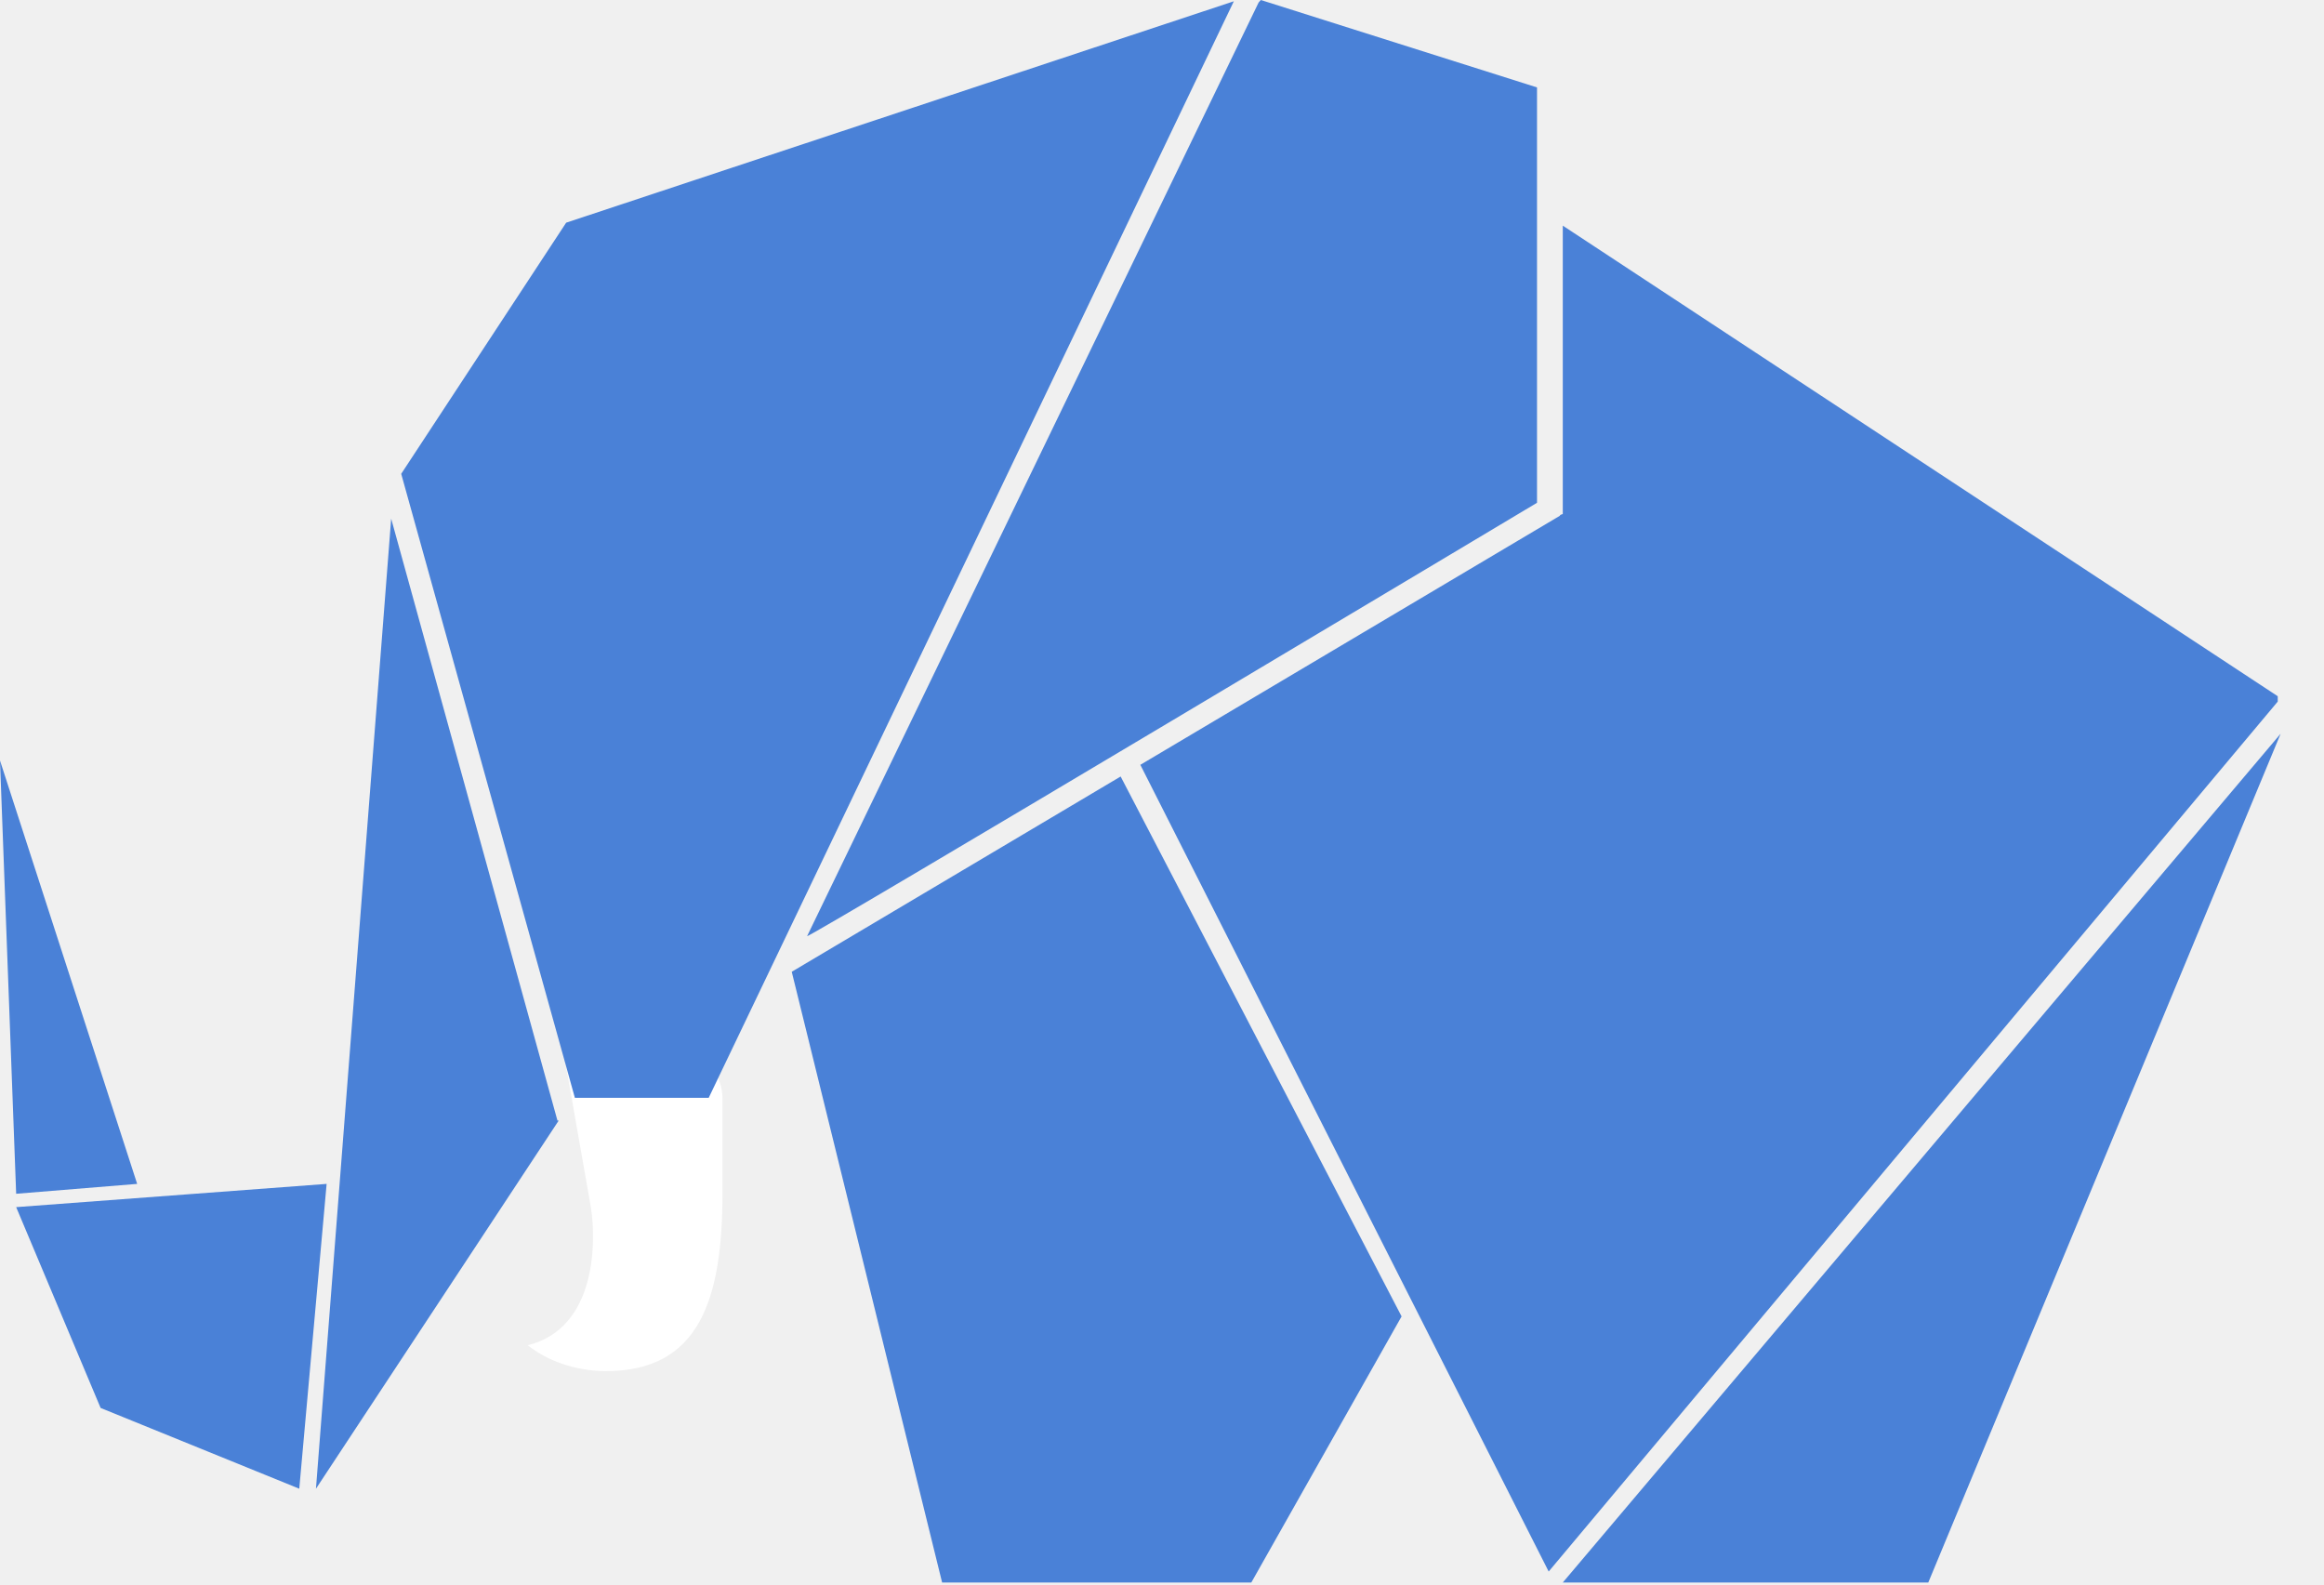
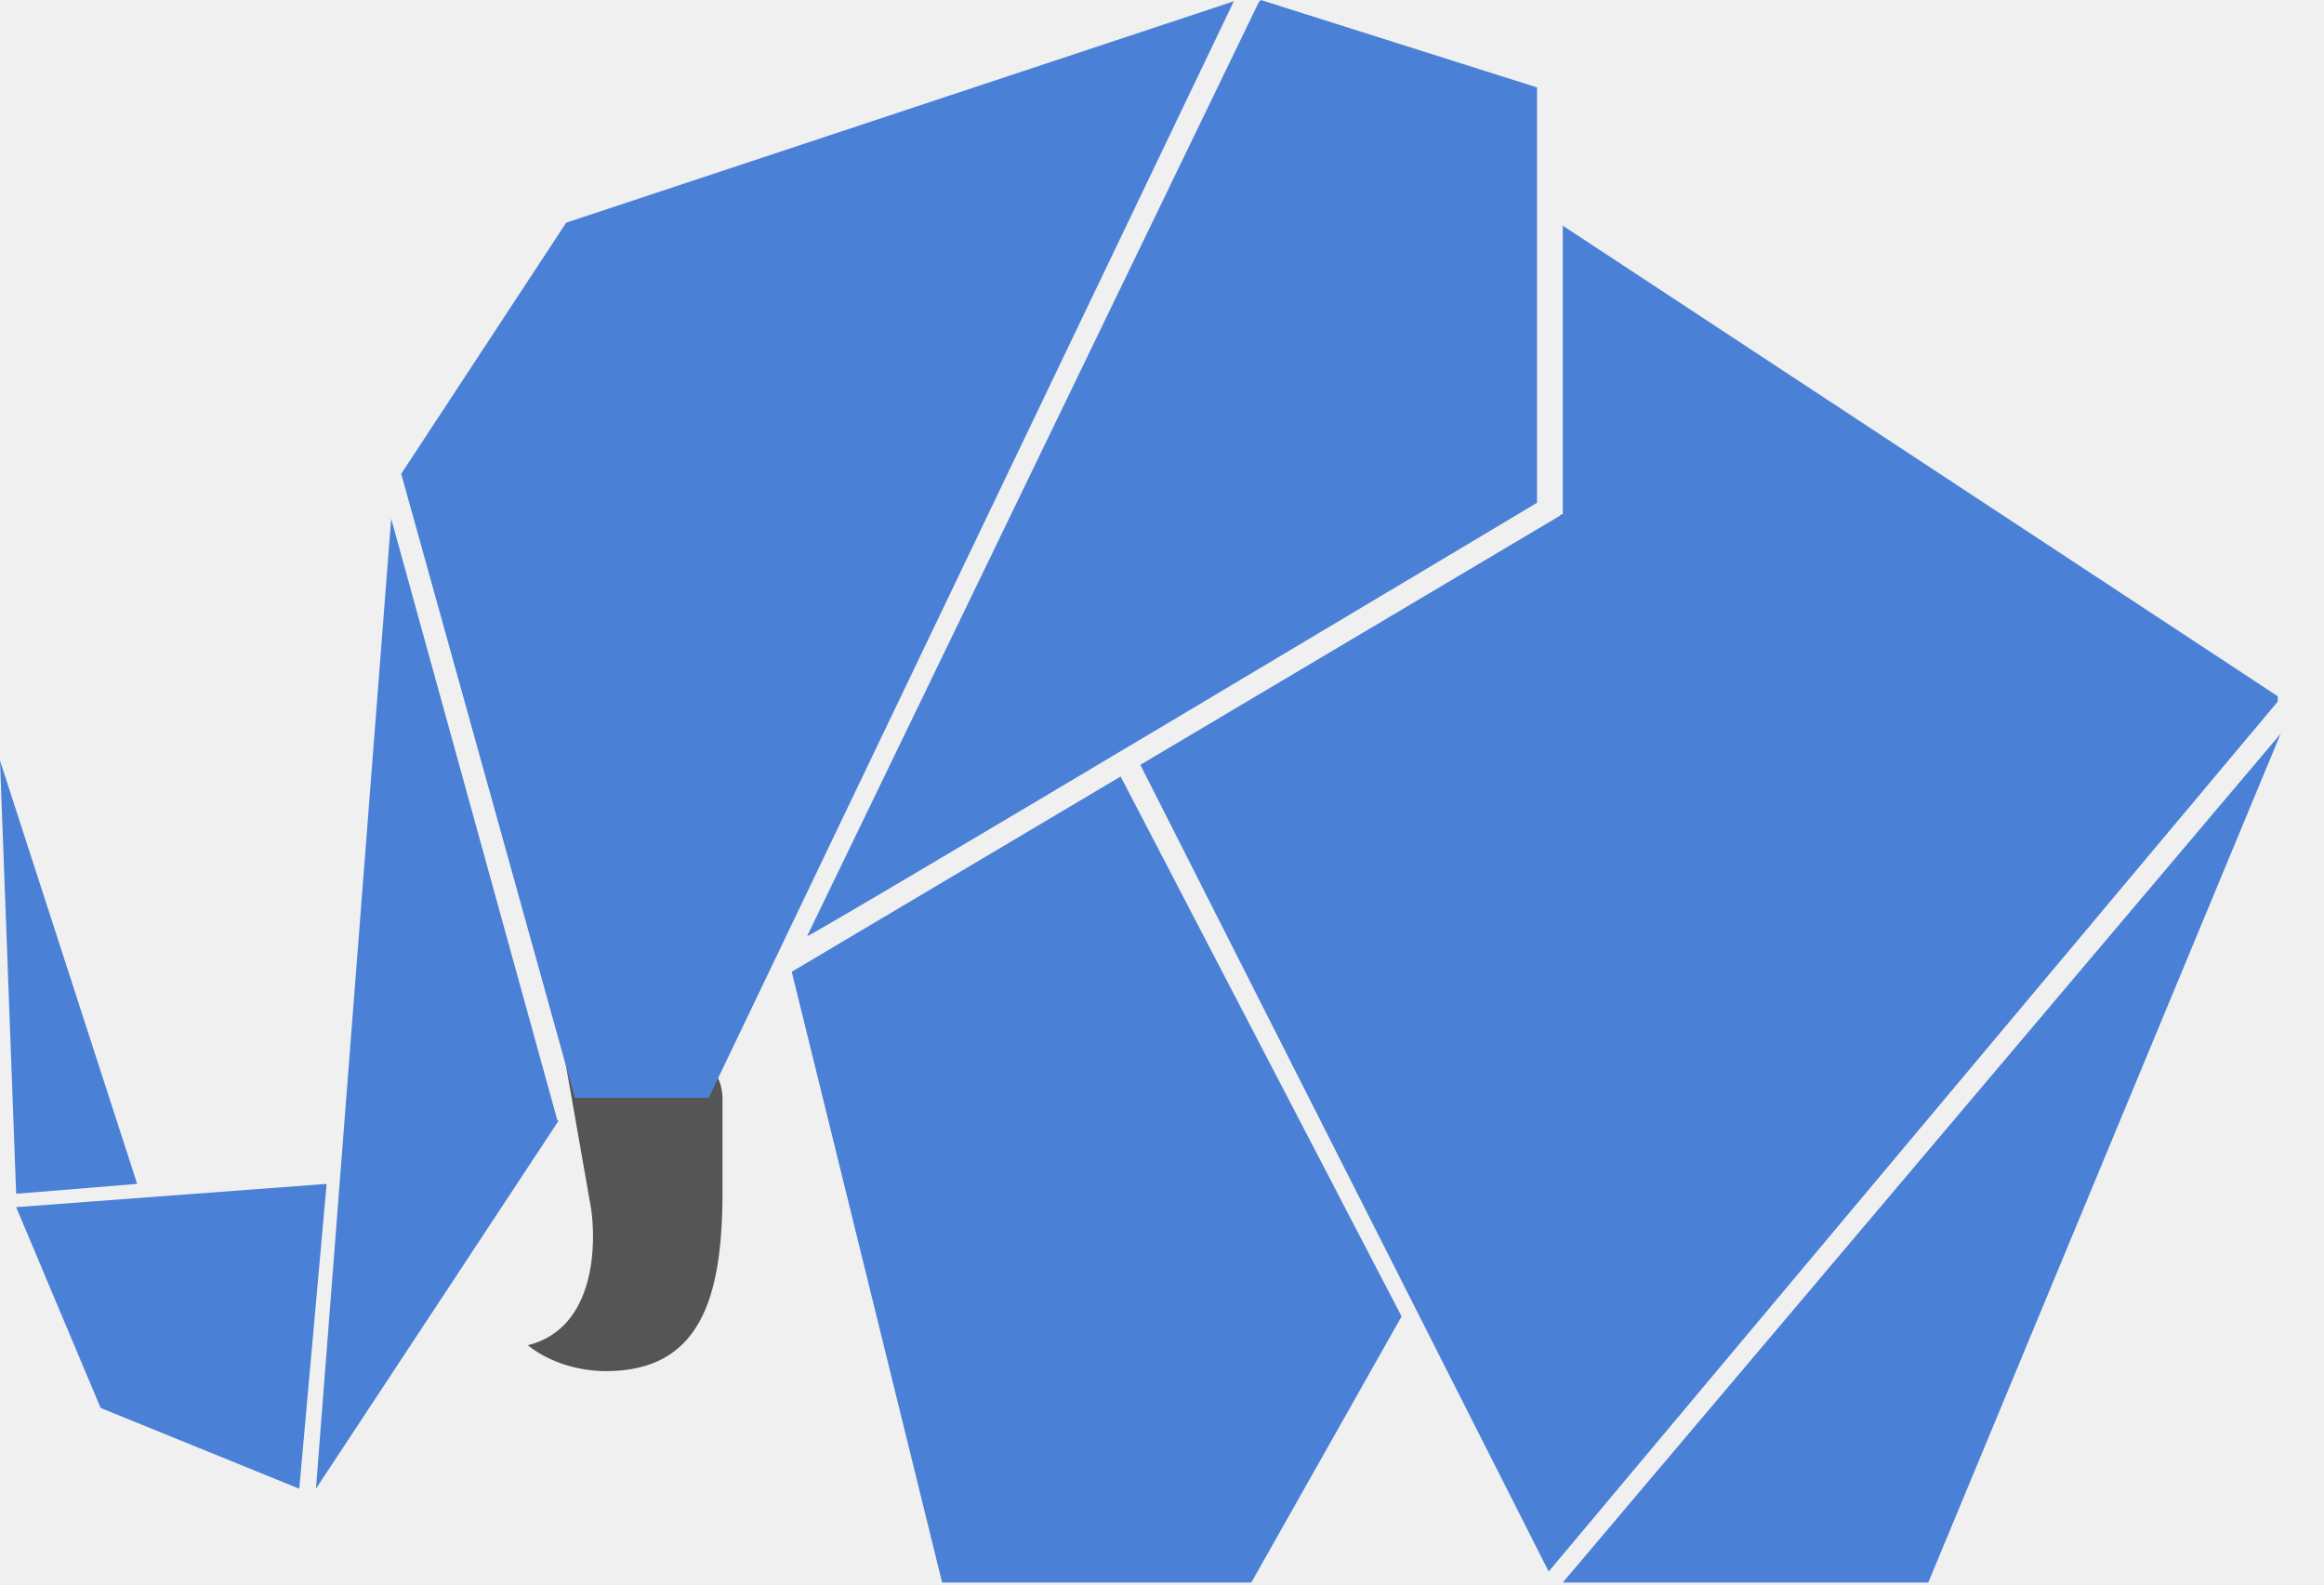
<svg xmlns="http://www.w3.org/2000/svg" width="44px" height="30px" viewBox="0 0 44 30" version="1.1">
  <defs />
  <g id="Visual-/-supersweet-final" stroke="none" stroke-width="1" fill="none" fill-rule="evenodd">
    <g id="1-1-Homepage" transform="translate(-141, -50)" fill-rule="nonzero">
      <g id="menu/dark" transform="translate(141, 50)">
        <g id="logo">
          <g id="slonik">
-             <path d="M10.673,19.932 L11.19,22.876 C11.283,23.483 11.307,25.142 9.992,25.469 C10.462,25.842 11.049,25.959 11.471,25.959 C13.256,25.959 13.679,24.581 13.679,22.572 L13.679,20.82 C13.679,20.212 13.233,19.932 12.669,19.932 L10.673,19.932 Z" id="Shape" fill="#FFFFFF" />
+             <path d="M10.673,19.932 L11.19,22.876 C11.283,23.483 11.307,25.142 9.992,25.469 C10.462,25.842 11.049,25.959 11.471,25.959 C13.256,25.959 13.679,24.581 13.679,22.572 L13.679,20.82 C13.679,20.212 13.233,19.932 12.669,19.932 L10.673,19.932 Z" id="Shape" fill="#555" />
            <path d="M23.691,29.961 L17.837,29.961 L14.99,18.398 C17.065,17.166 19.141,15.933 21.217,14.701 L26.536,24.923 L23.691,29.961 Z M36.508,29.961 L29.588,29.961 L43.179,13.891 L36.508,29.961 Z M29.588,4.272 L43.124,13.181 L43.124,13.283 L29.321,29.753 L21.59,14.48 L29.534,9.764 C29.534,9.742 29.57,9.742 29.588,9.731 L29.588,4.272 Z M5.666,28.185 L1.905,26.656 L0.306,22.854 L6.184,22.414 L5.666,28.185 Z M10.554,21.215 L10.578,21.215 L5.982,28.185 L7.406,9.819 L10.554,21.215 Z M2.597,22.414 L0.306,22.601 L0,14.399 L2.597,22.414 Z M13.418,20.784 L10.884,20.784 L7.596,8.971 L10.719,4.216 L23.36,0.024 L13.418,20.784 Z M23.871,0 L29.1,1.655 L29.1,9.519 C29.1,9.519 15.241,17.806 15.281,17.723 L23.829,0.048 L23.871,0 Z M12.532,11.965 C13.368,11.965 14.047,12.641 14.047,13.473 C14.047,14.305 13.368,14.98 12.532,14.98 C11.695,14.98 11.017,14.305 11.017,13.473 C11.017,12.641 11.695,11.965 12.532,11.965 Z" id="Shape" fill="#4A81D7" />
          </g>
        </g>
      </g>
    </g>
  </g>
</svg>
